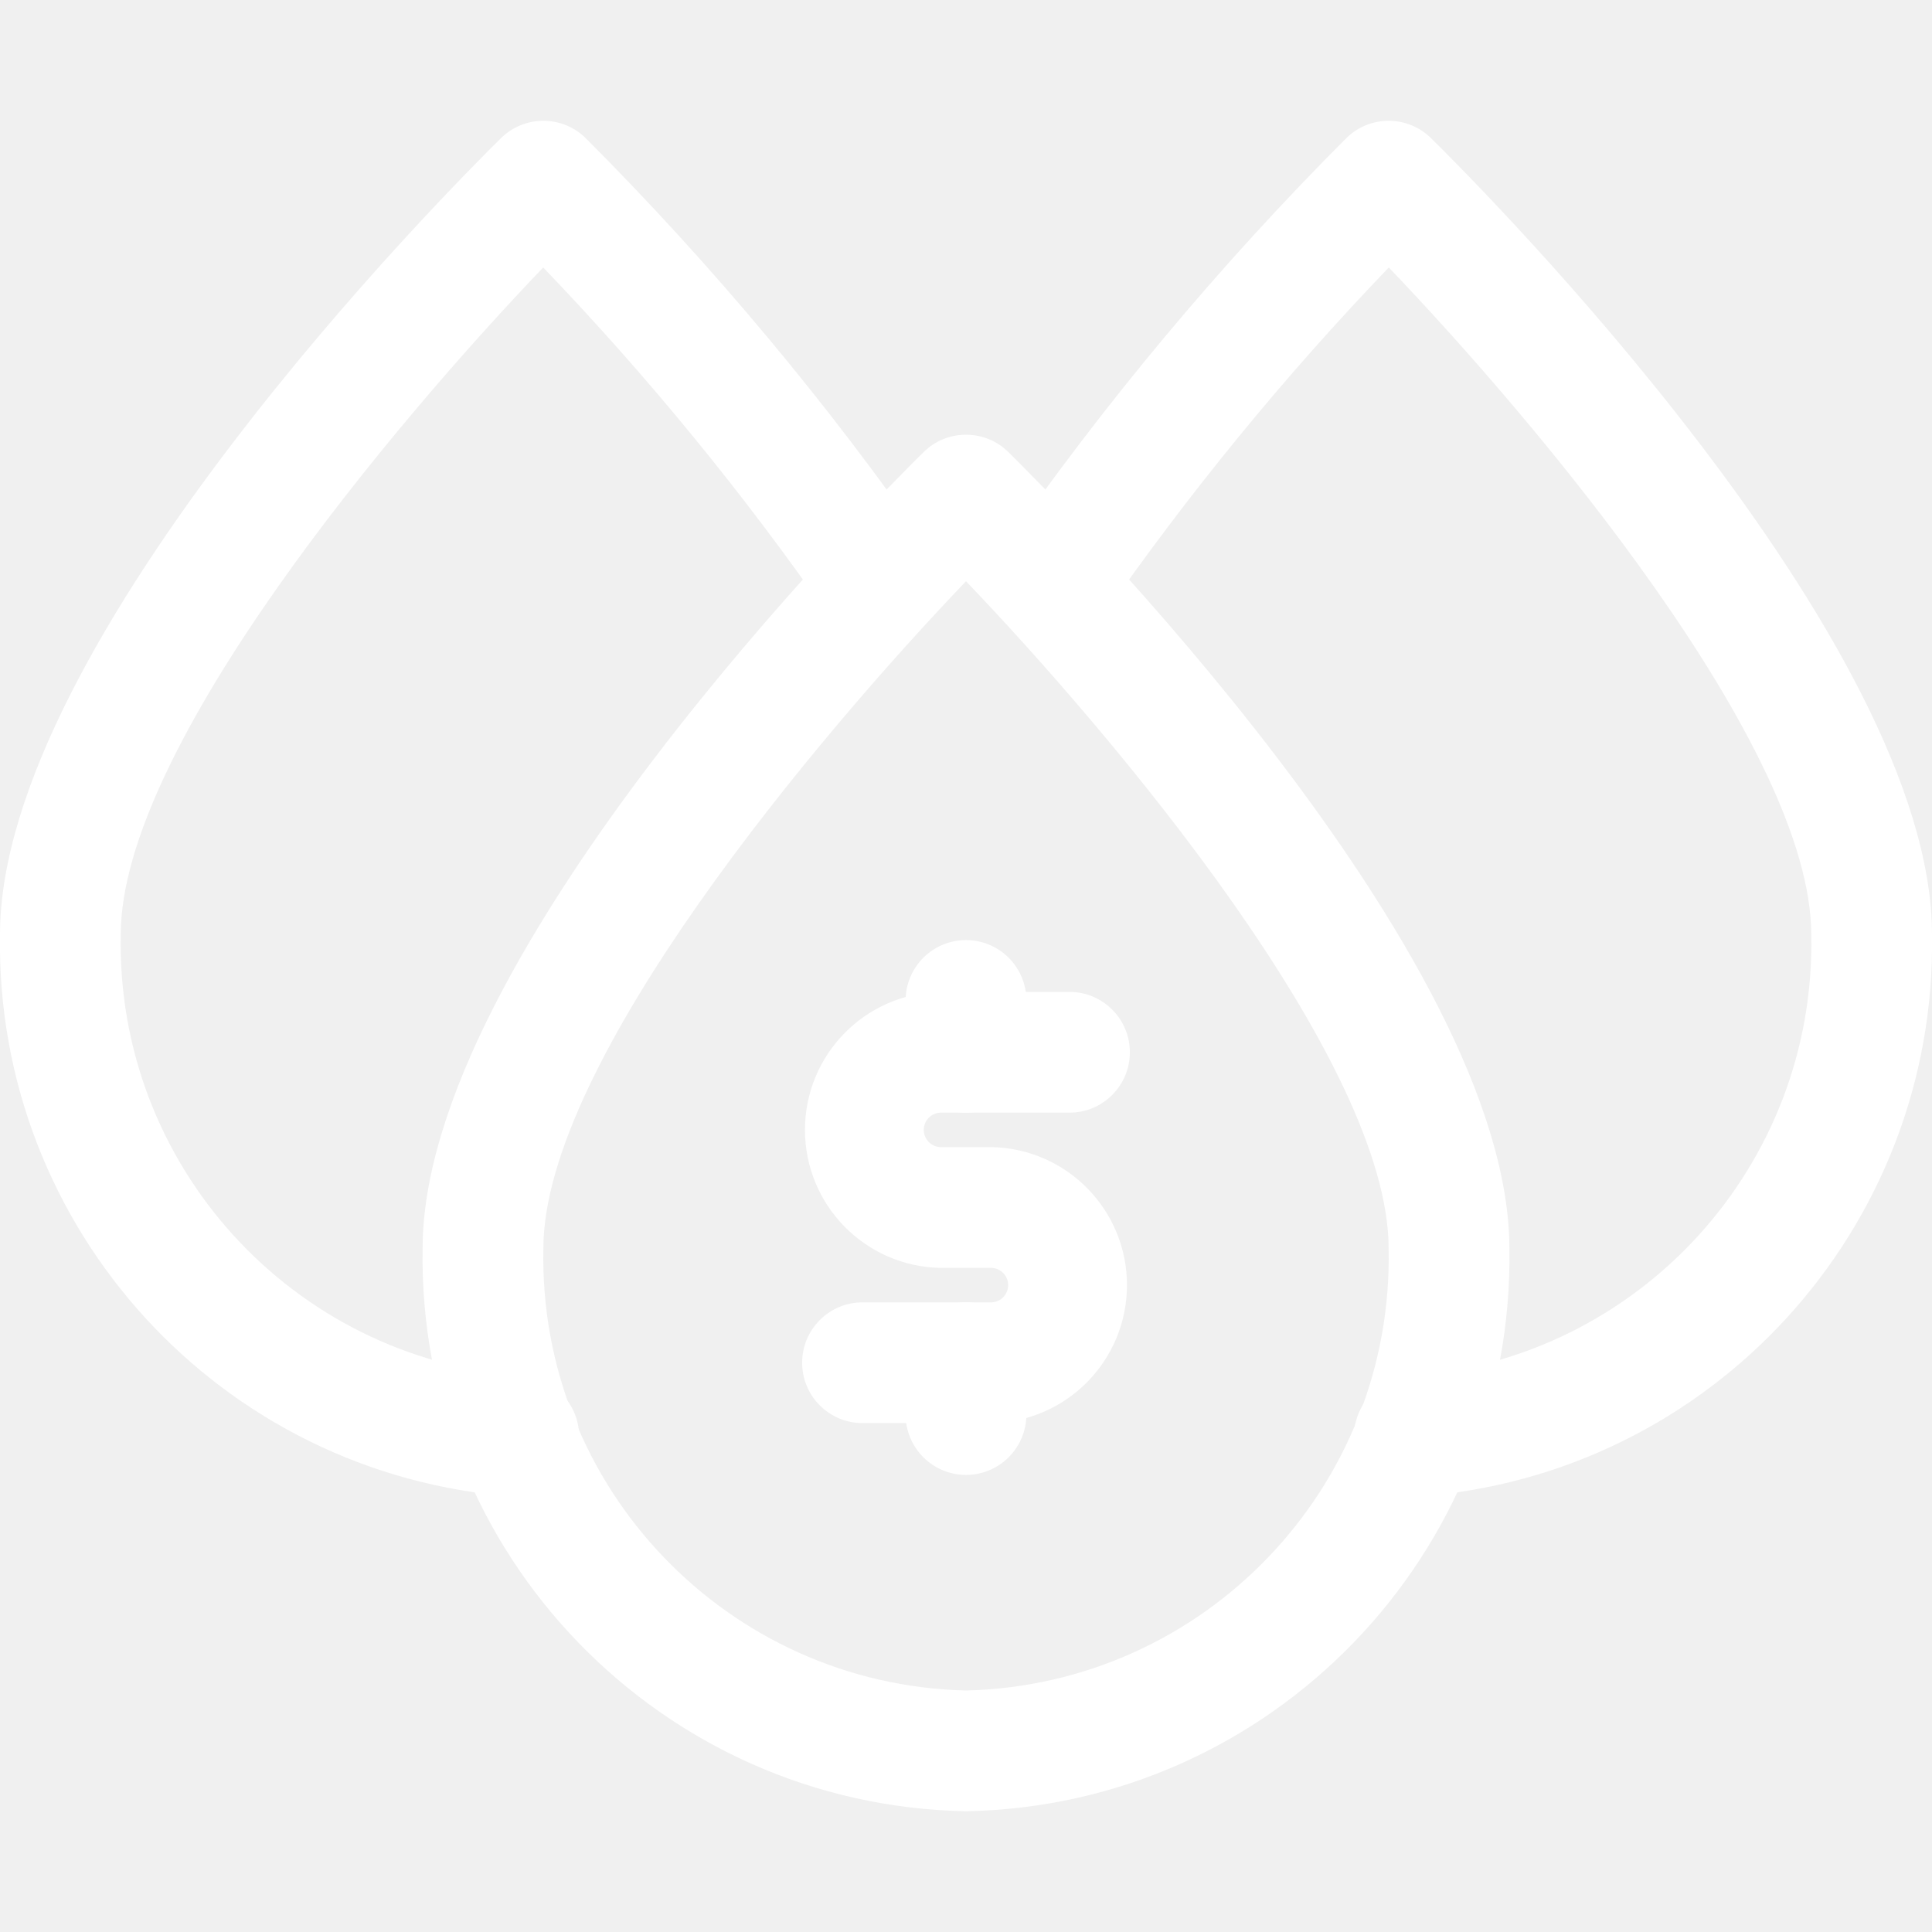
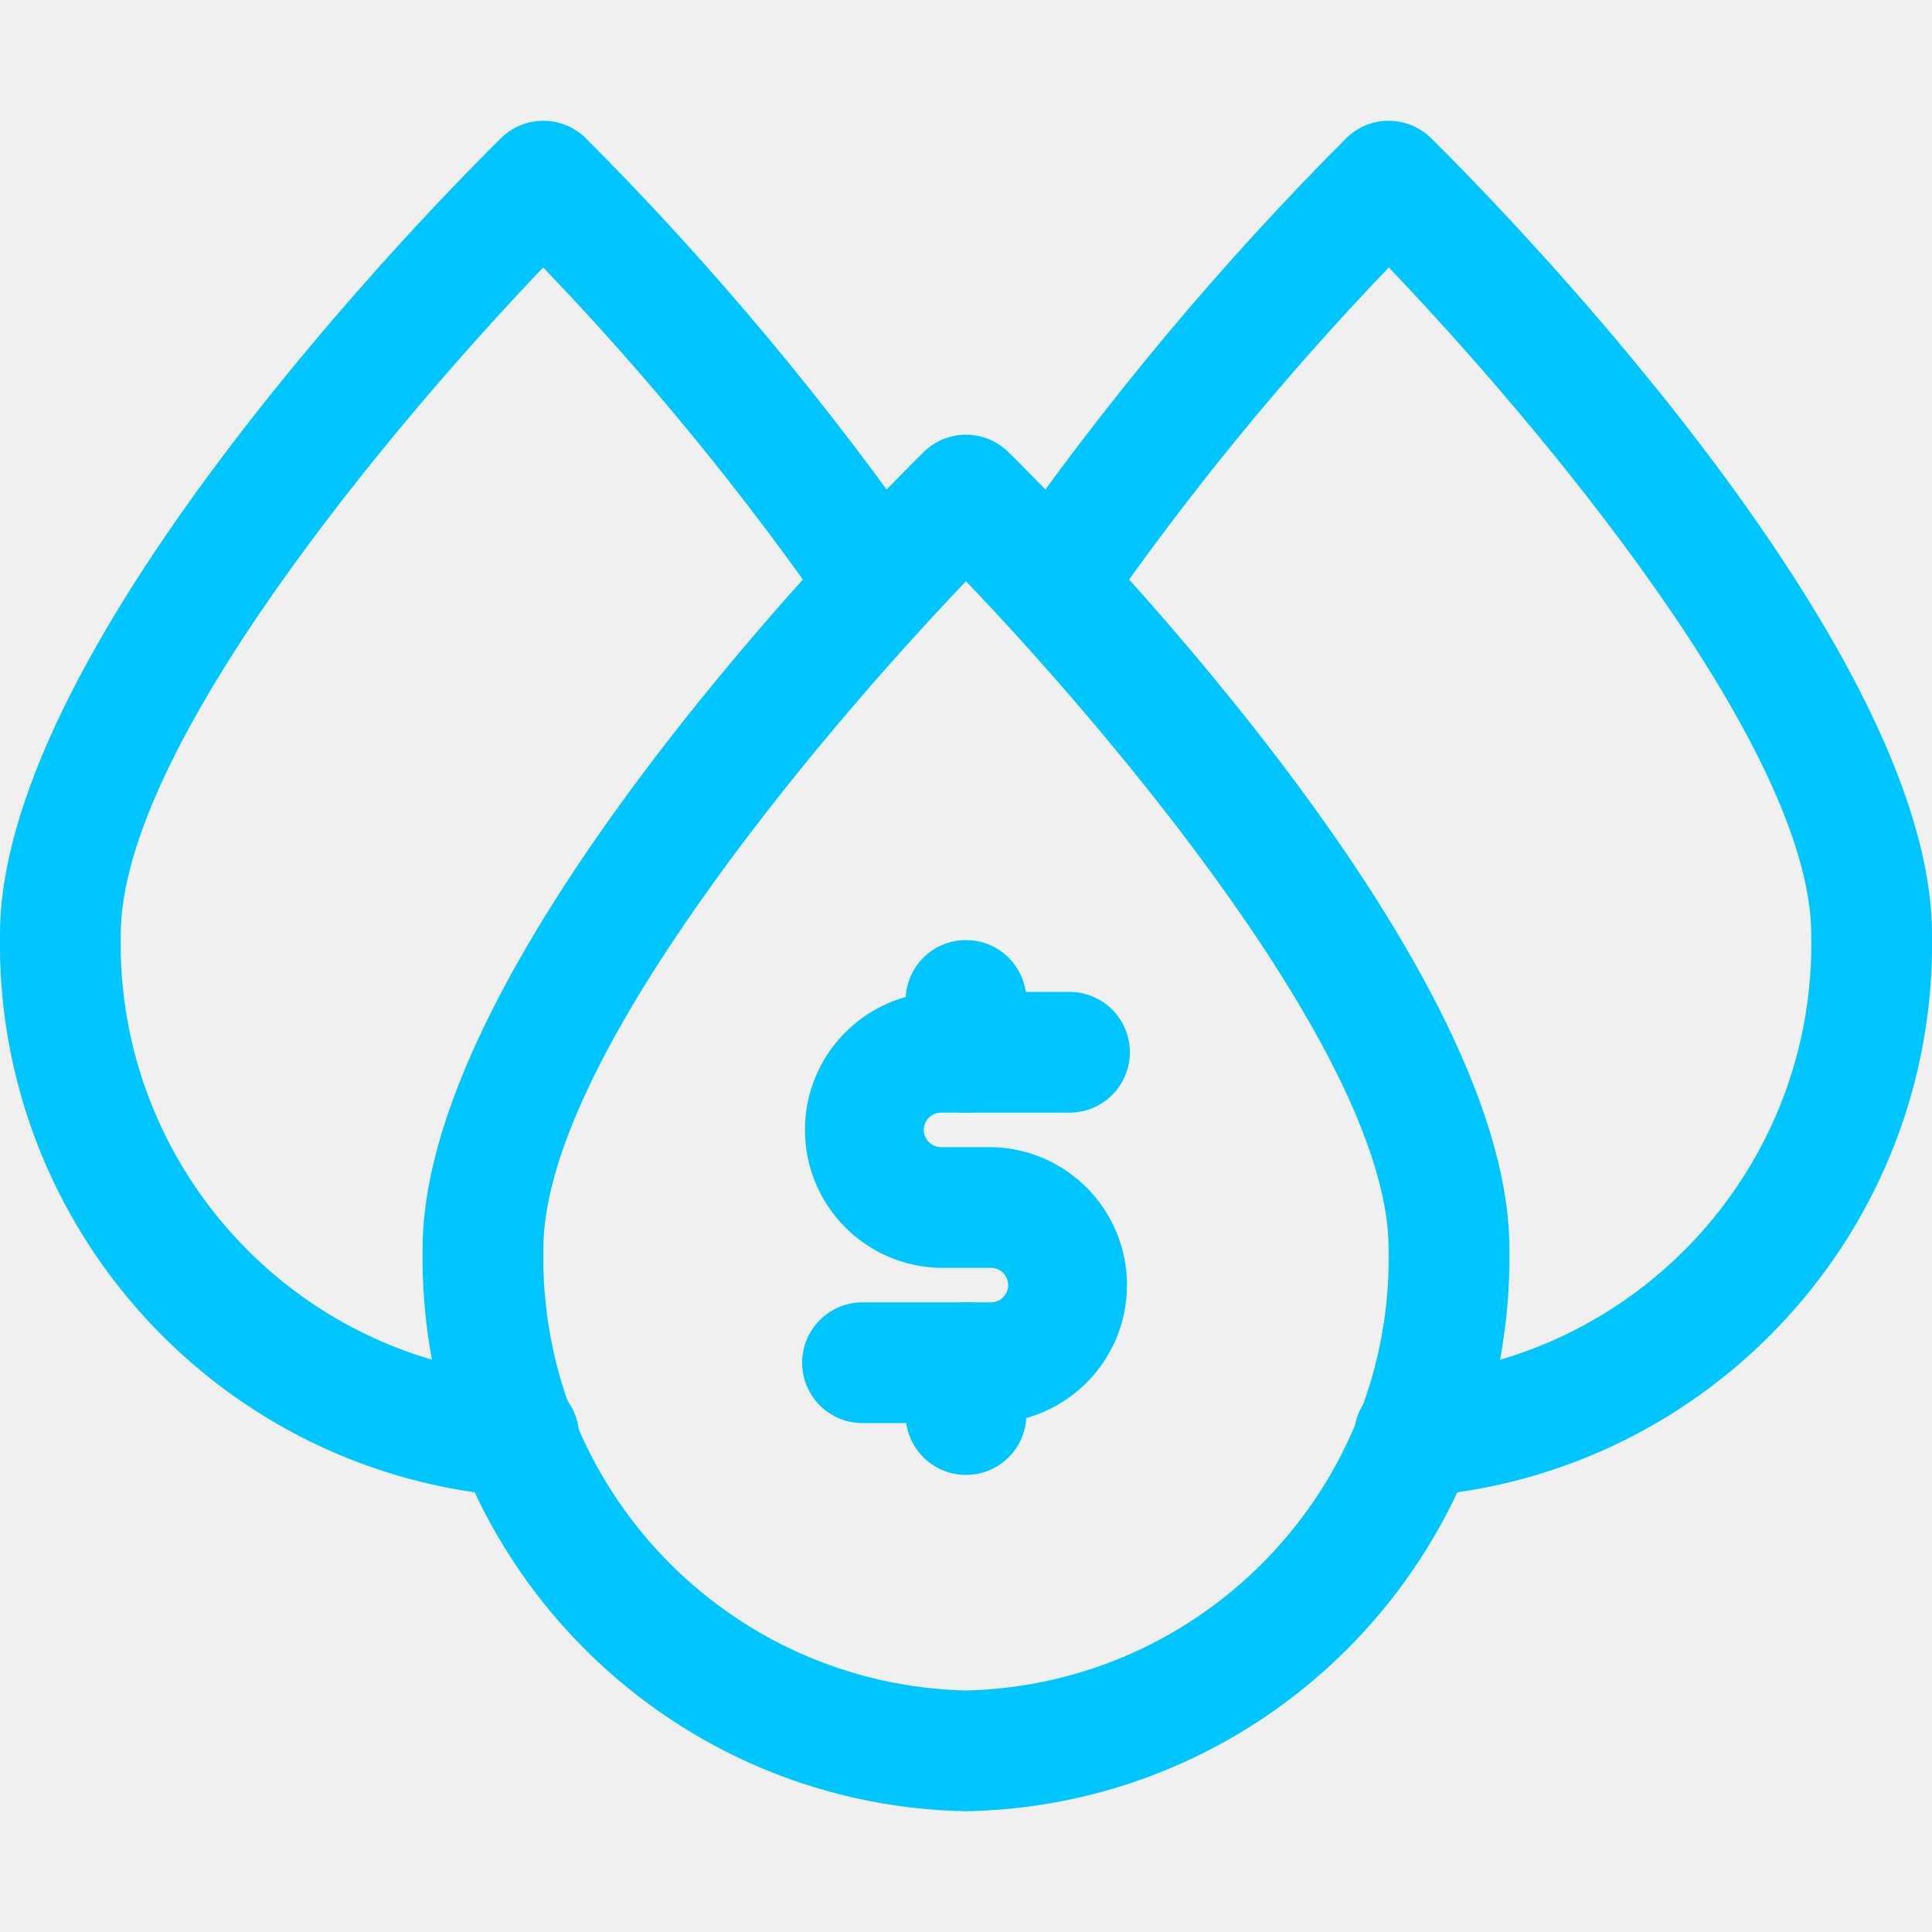
<svg xmlns="http://www.w3.org/2000/svg" viewBox="0 0 32 32" id="Liquidity">
-   <path d="M16.429 23.571h-2.143a1 1 0 1 1 0-2h2.143a.286.286 0 0 0 0-.571h-.858a2.286 2.286 0 0 1 0-4.571h2.143a1 1 0 1 1 0 2H15.57a.286.286 0 0 0 0 .571h.858a2.286 2.286 0 0 1 0 4.571Z" fill="#ffffff" class="color000000 svgShape" />
-   <path d="M16 18.429a1 1 0 0 1-1-1v-.858a1 1 0 0 1 2 0v.858a1 1 0 0 1-1 1zm0 6a1 1 0 0 1-1-1v-.858a1 1 0 0 1 2 0v.858a1 1 0 0 1-1 1z" fill="#ffffff" class="color000000 svgShape" />
-   <path d="M16 30a9.174 9.174 0 0 1-9-9.32c0-4.873 7.448-12.355 8.298-13.192a1 1 0 0 1 1.404 0c.85.837 8.298 8.32 8.298 13.192A9.174 9.174 0 0 1 16 30Zm0-20.373c-2.454 2.566-7 7.959-7 11.053A7.174 7.174 0 0 0 16 28a7.174 7.174 0 0 0 7-7.32c0-3.098-4.545-8.488-7-11.053Z" fill="#ffffff" class="color000000 svgShape" />
-   <path d="M23.419 24.79a1 1 0 0 1-.054-1.998A7.183 7.183 0 0 0 30 15.48c0-3.097-4.542-8.484-6.997-11.05a47.539 47.539 0 0 0-4.753 5.808 1 1 0 0 1-1.66-1.115 50.428 50.428 0 0 1 5.709-6.835 1 1 0 0 1 1.403 0C24.551 3.124 32 10.602 32 15.48a9.182 9.182 0 0 1-8.525 9.309l-.056.001zm-14.838 0-.056-.001A9.182 9.182 0 0 1 0 15.48C0 10.602 7.45 3.124 8.298 2.288a1 1 0 0 1 1.403 0 50.428 50.428 0 0 1 5.709 6.835 1 1 0 0 1-1.66 1.115A47.539 47.539 0 0 0 8.997 4.43C6.542 6.996 2 12.383 2 15.48a7.183 7.183 0 0 0 6.635 7.311 1 1 0 0 1-.054 1.999z" fill="#ffffff" class="color000000 svgShape" />
+   <path d="M16.429 23.571h-2.143a1 1 0 1 1 0-2h2.143a.286.286 0 0 0 0-.571h-.858a2.286 2.286 0 0 1 0-4.571h2.143a1 1 0 1 1 0 2H15.57a.286.286 0 0 0 0 .571h.858a2.286 2.286 0 0 1 0 4.571Z" fill="#00c6ff" class="color000000 svgShape" />
+   <path d="M16 18.429a1 1 0 0 1-1-1v-.858a1 1 0 0 1 2 0v.858a1 1 0 0 1-1 1zm0 6a1 1 0 0 1-1-1v-.858a1 1 0 0 1 2 0v.858a1 1 0 0 1-1 1z" fill="#00c6ff" class="color000000 svgShape" />
+   <path d="M16 30a9.174 9.174 0 0 1-9-9.32c0-4.873 7.448-12.355 8.298-13.192a1 1 0 0 1 1.404 0c.85.837 8.298 8.32 8.298 13.192A9.174 9.174 0 0 1 16 30Zm0-20.373c-2.454 2.566-7 7.959-7 11.053A7.174 7.174 0 0 0 16 28a7.174 7.174 0 0 0 7-7.32c0-3.098-4.545-8.488-7-11.053Z" fill="#00c6ff" class="color000000 svgShape" />
+   <path d="M23.419 24.79a1 1 0 0 1-.054-1.998A7.183 7.183 0 0 0 30 15.48c0-3.097-4.542-8.484-6.997-11.05a47.539 47.539 0 0 0-4.753 5.808 1 1 0 0 1-1.66-1.115 50.428 50.428 0 0 1 5.709-6.835 1 1 0 0 1 1.403 0C24.551 3.124 32 10.602 32 15.48a9.182 9.182 0 0 1-8.525 9.309l-.056.001zm-14.838 0-.056-.001A9.182 9.182 0 0 1 0 15.48C0 10.602 7.45 3.124 8.298 2.288a1 1 0 0 1 1.403 0 50.428 50.428 0 0 1 5.709 6.835 1 1 0 0 1-1.66 1.115A47.539 47.539 0 0 0 8.997 4.43C6.542 6.996 2 12.383 2 15.48a7.183 7.183 0 0 0 6.635 7.311 1 1 0 0 1-.054 1.999z" fill="#00c6ff" class="color000000 svgShape" />
</svg>
